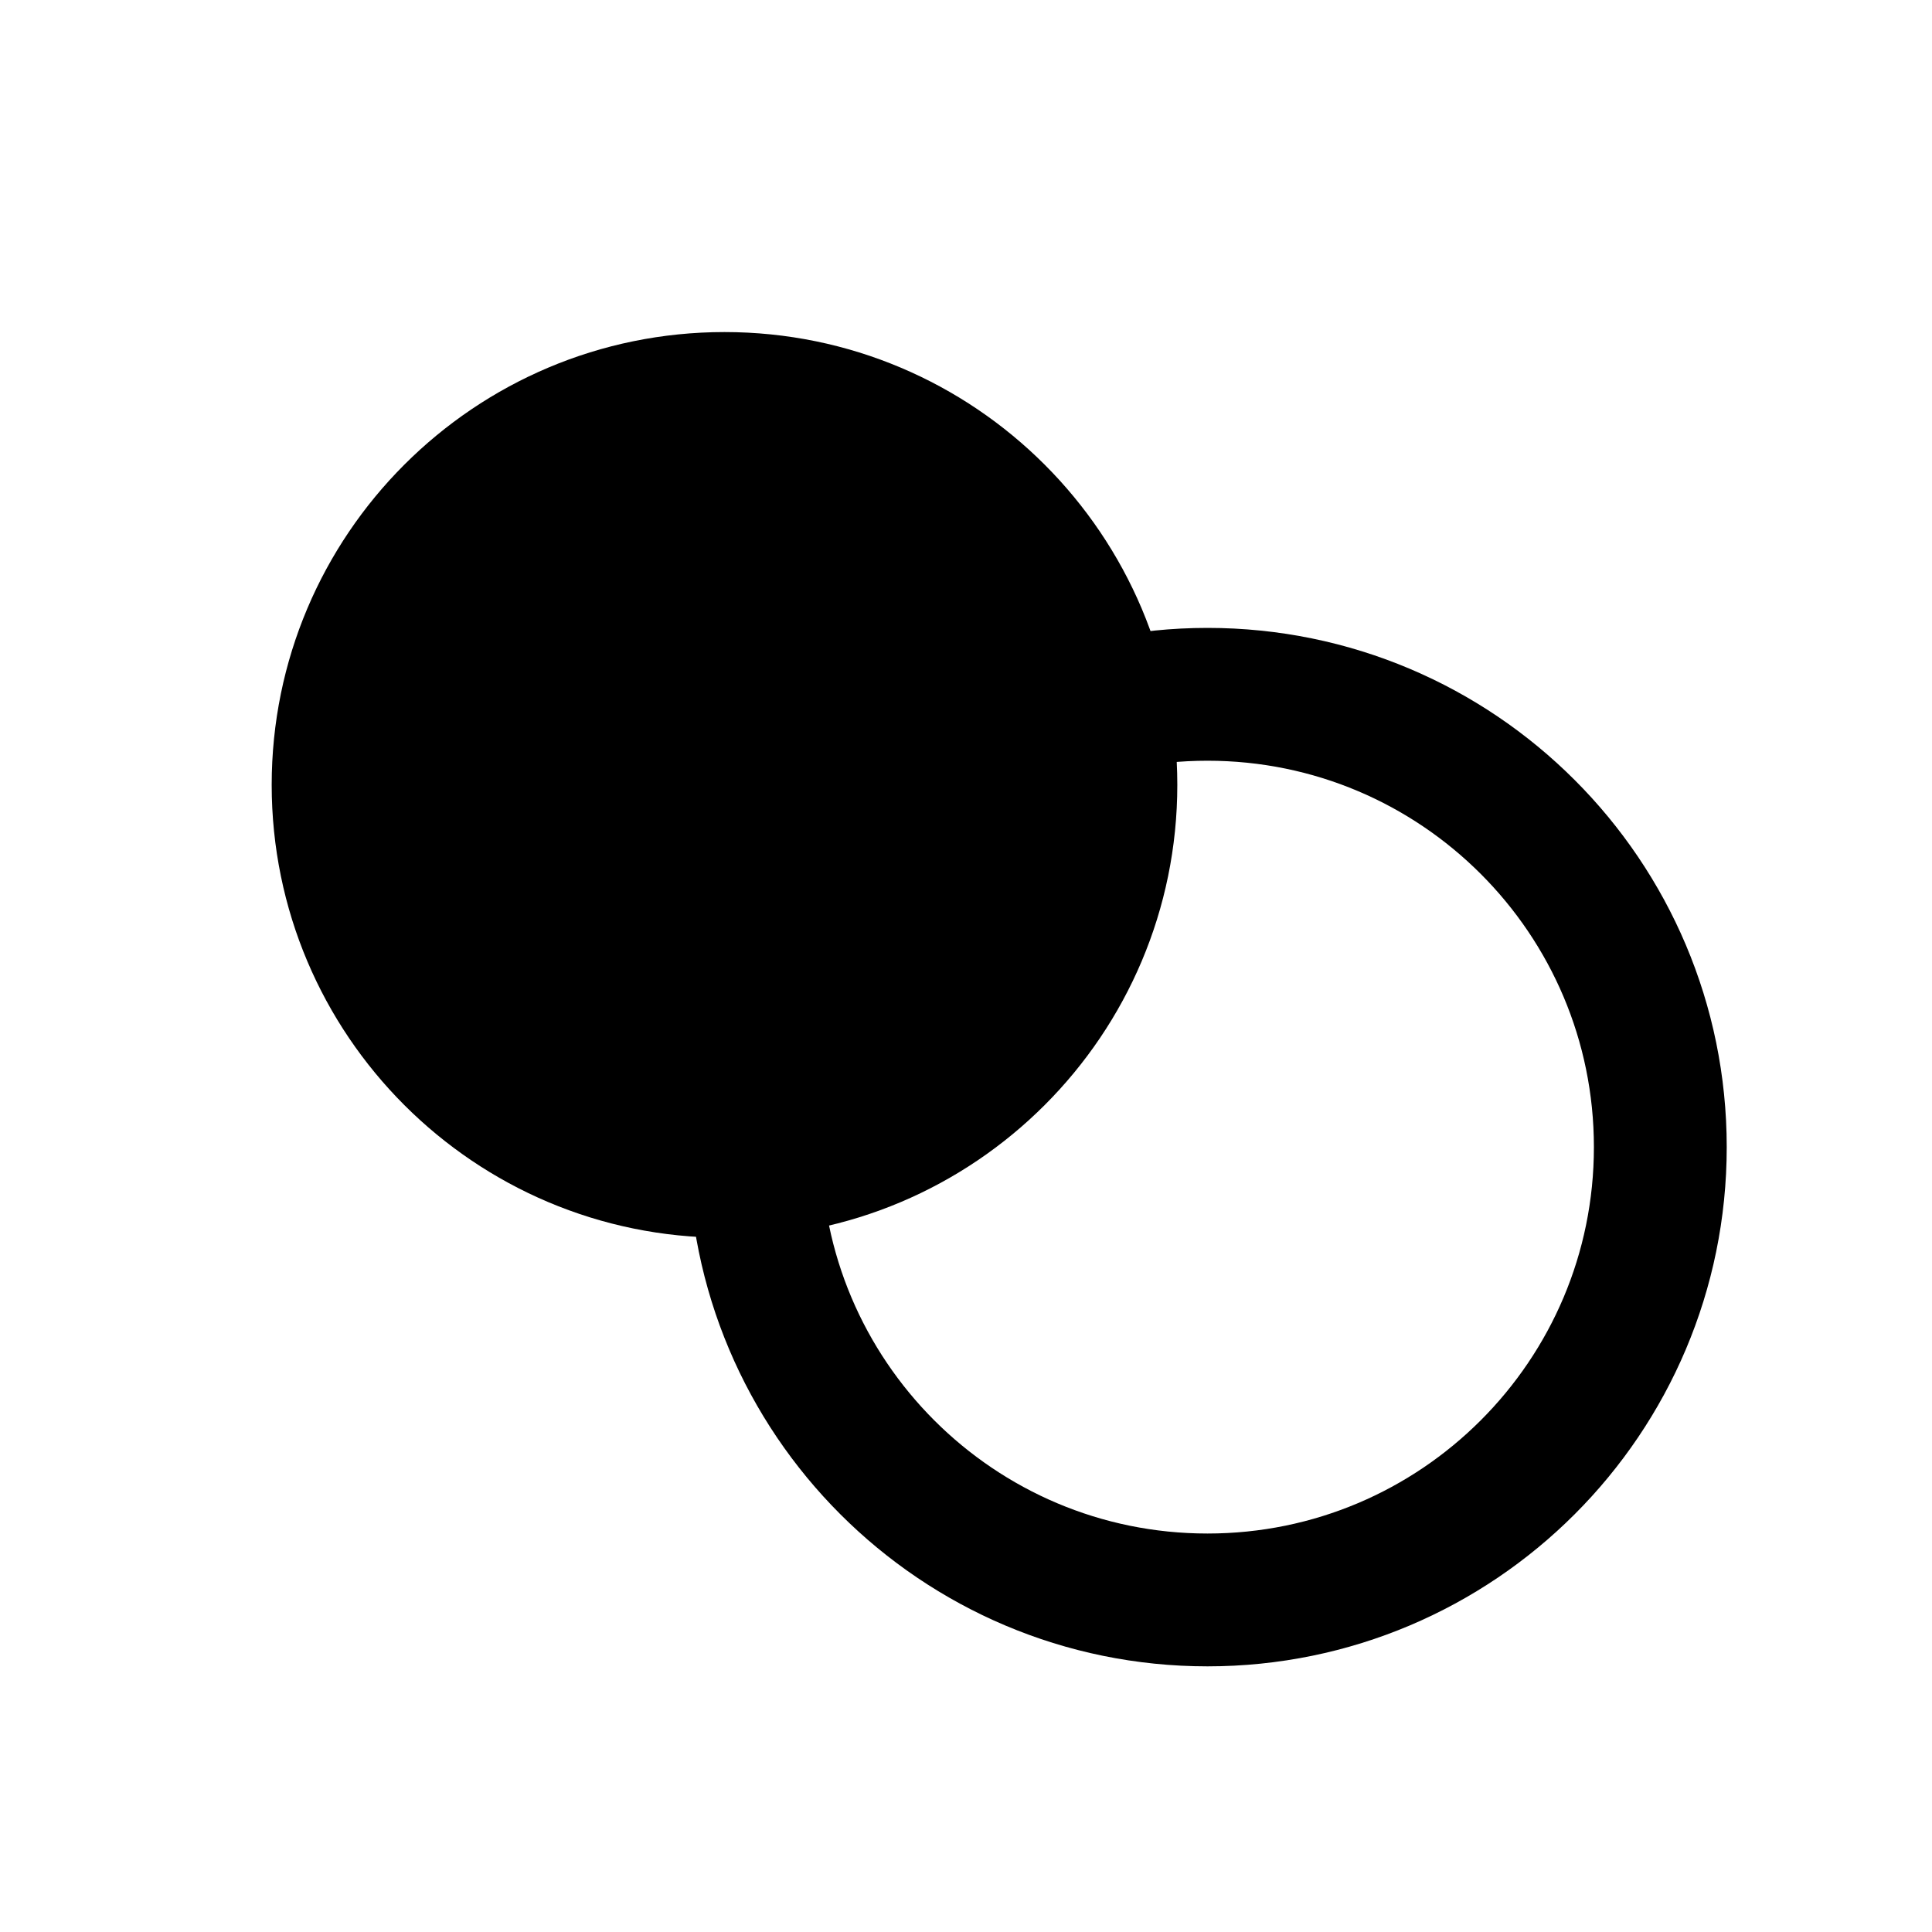
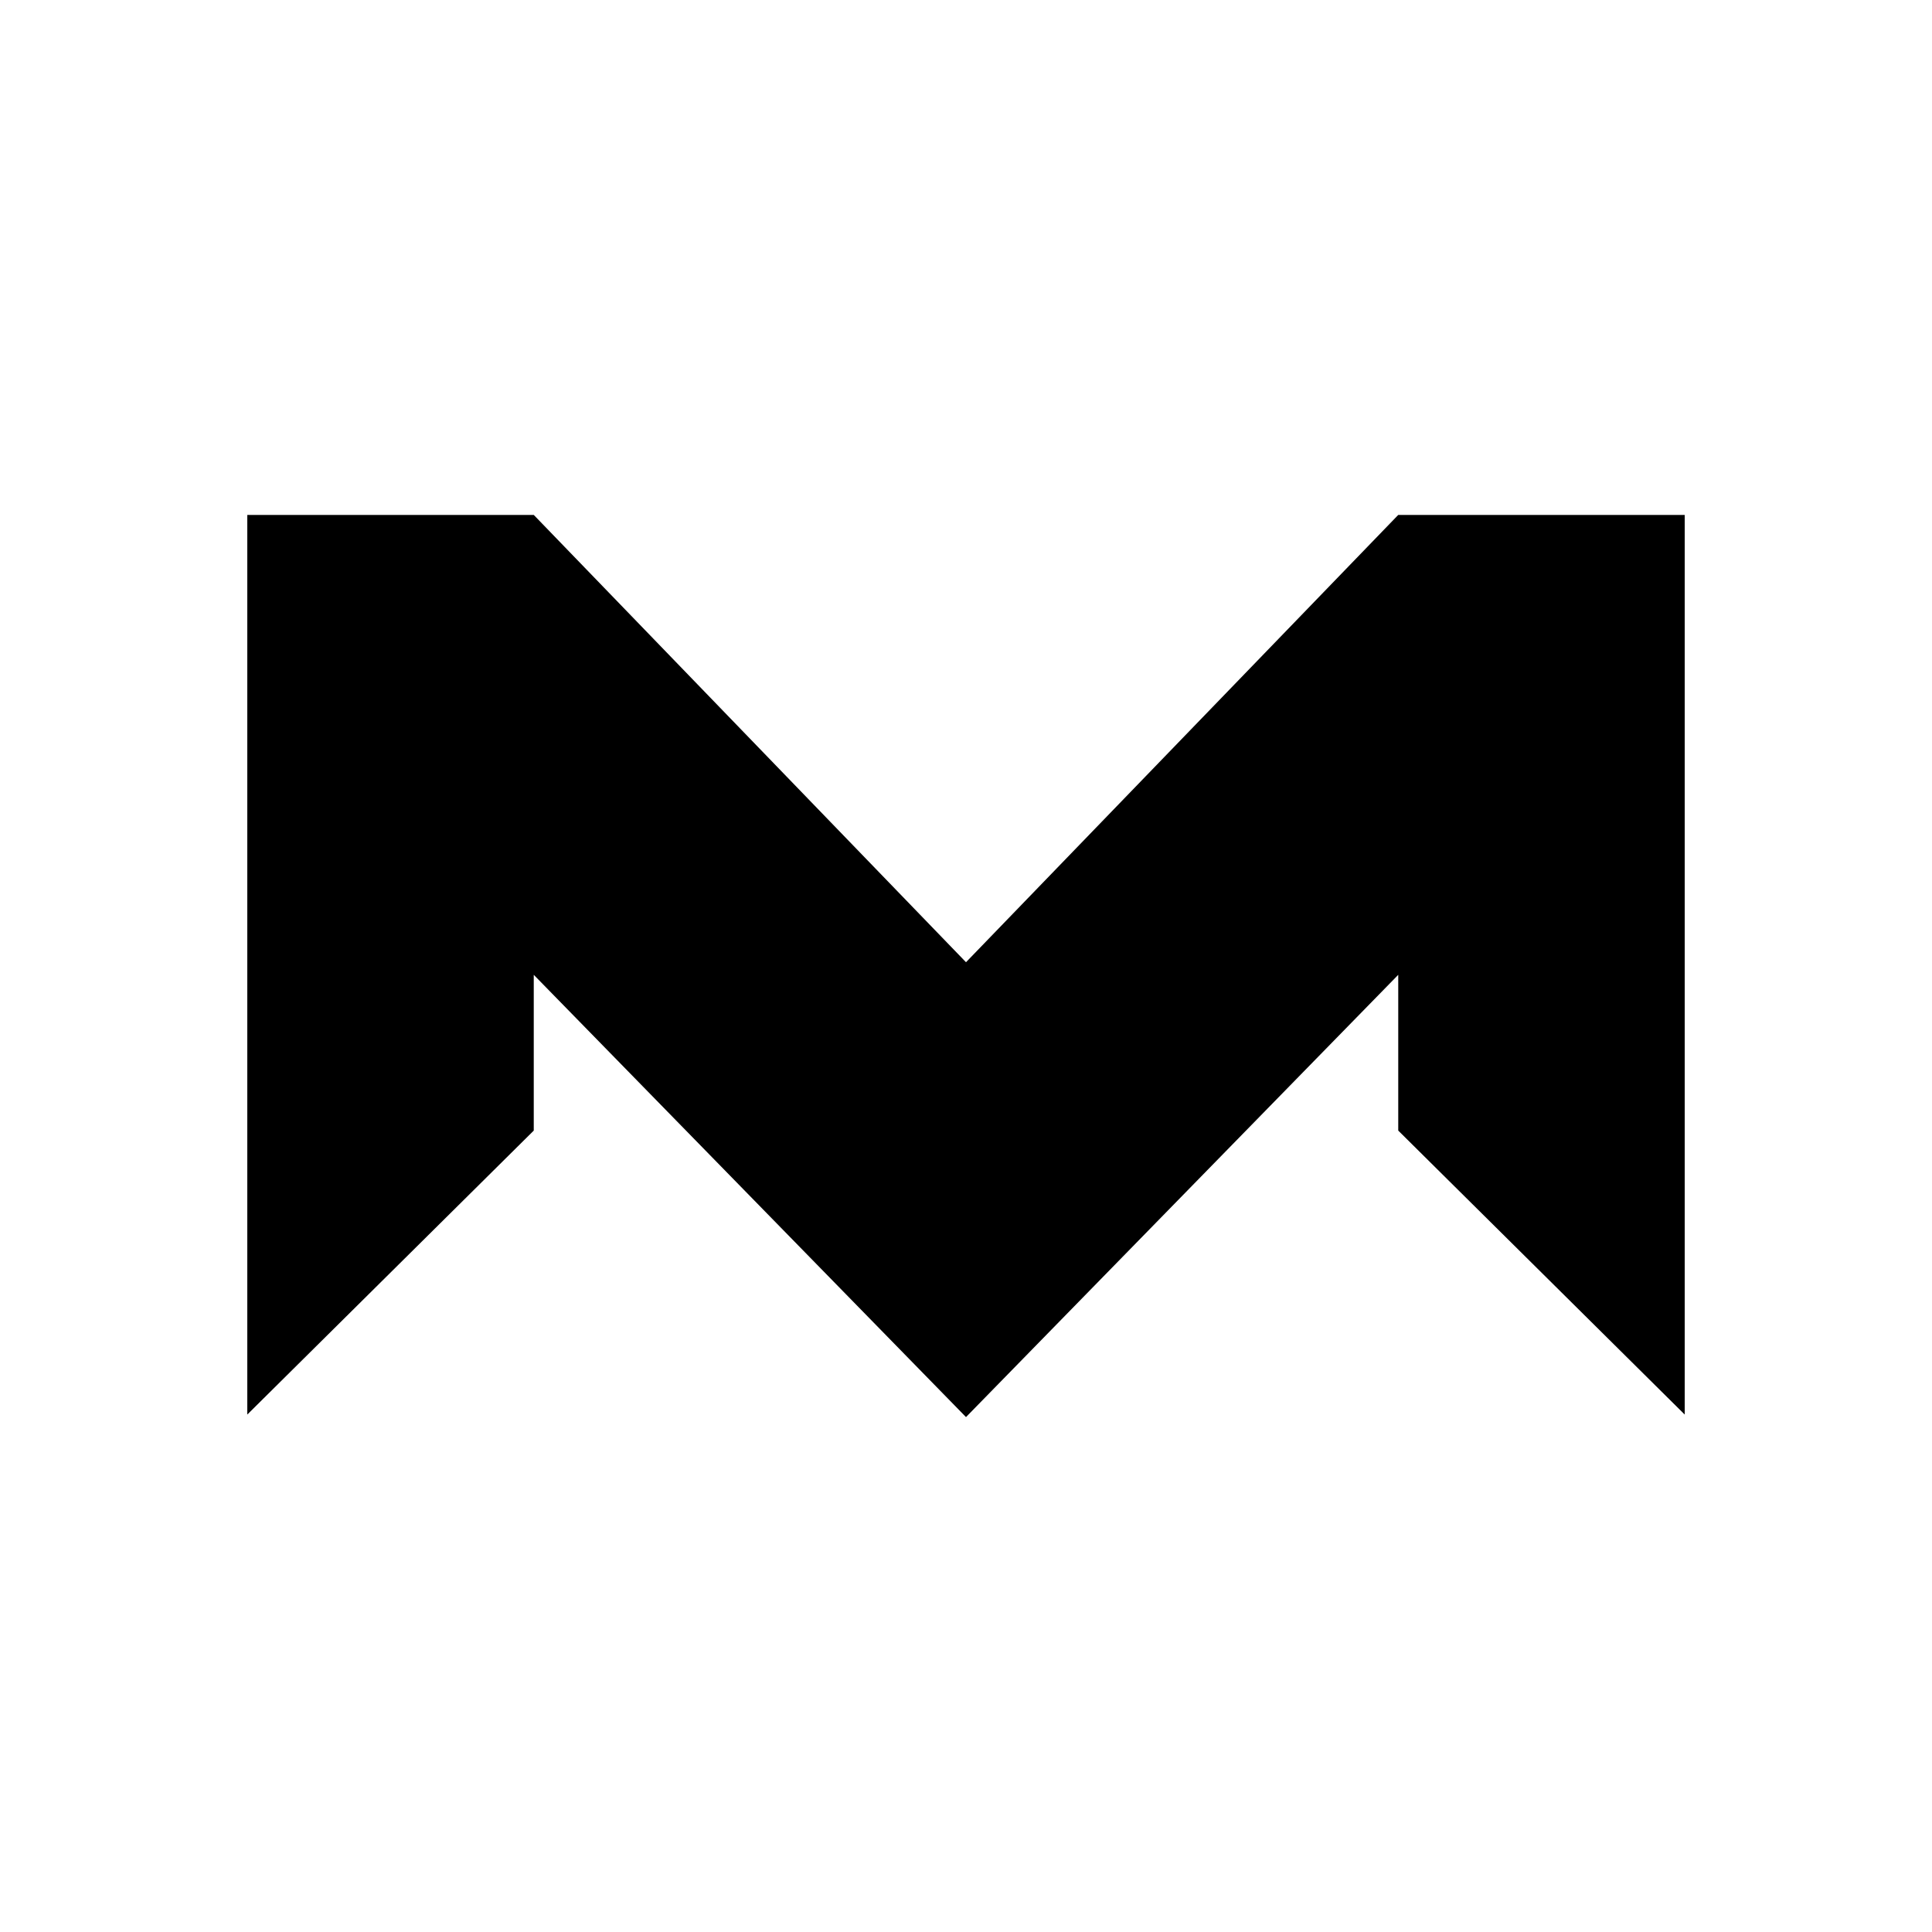
- <svg xmlns="http://www.w3.org/2000/svg" viewBox="0 0 64 64" role="img" aria-label="MantaSH">
-   <circle cx="24.0" cy="26.0" r="15.0" fill="#000000" />
-   <circle cx="40.0" cy="38.0" r="15.0" fill="none" stroke="#000000" stroke-width="4.4" />
+ <svg xmlns="http://www.w3.org/2000/svg" viewBox="8 8 48 48" role="img" aria-label="MantaSH">
+   <polygon points="14.144,20.793 21.261,20.793 32,31.906 42.739,20.793 49.856,20.793 49.856,43.144 42.739,36.089 42.739,32.219 32,43.207 21.261,32.219 21.261,36.089 14.144,43.144" fill="#000000" />
</svg>
